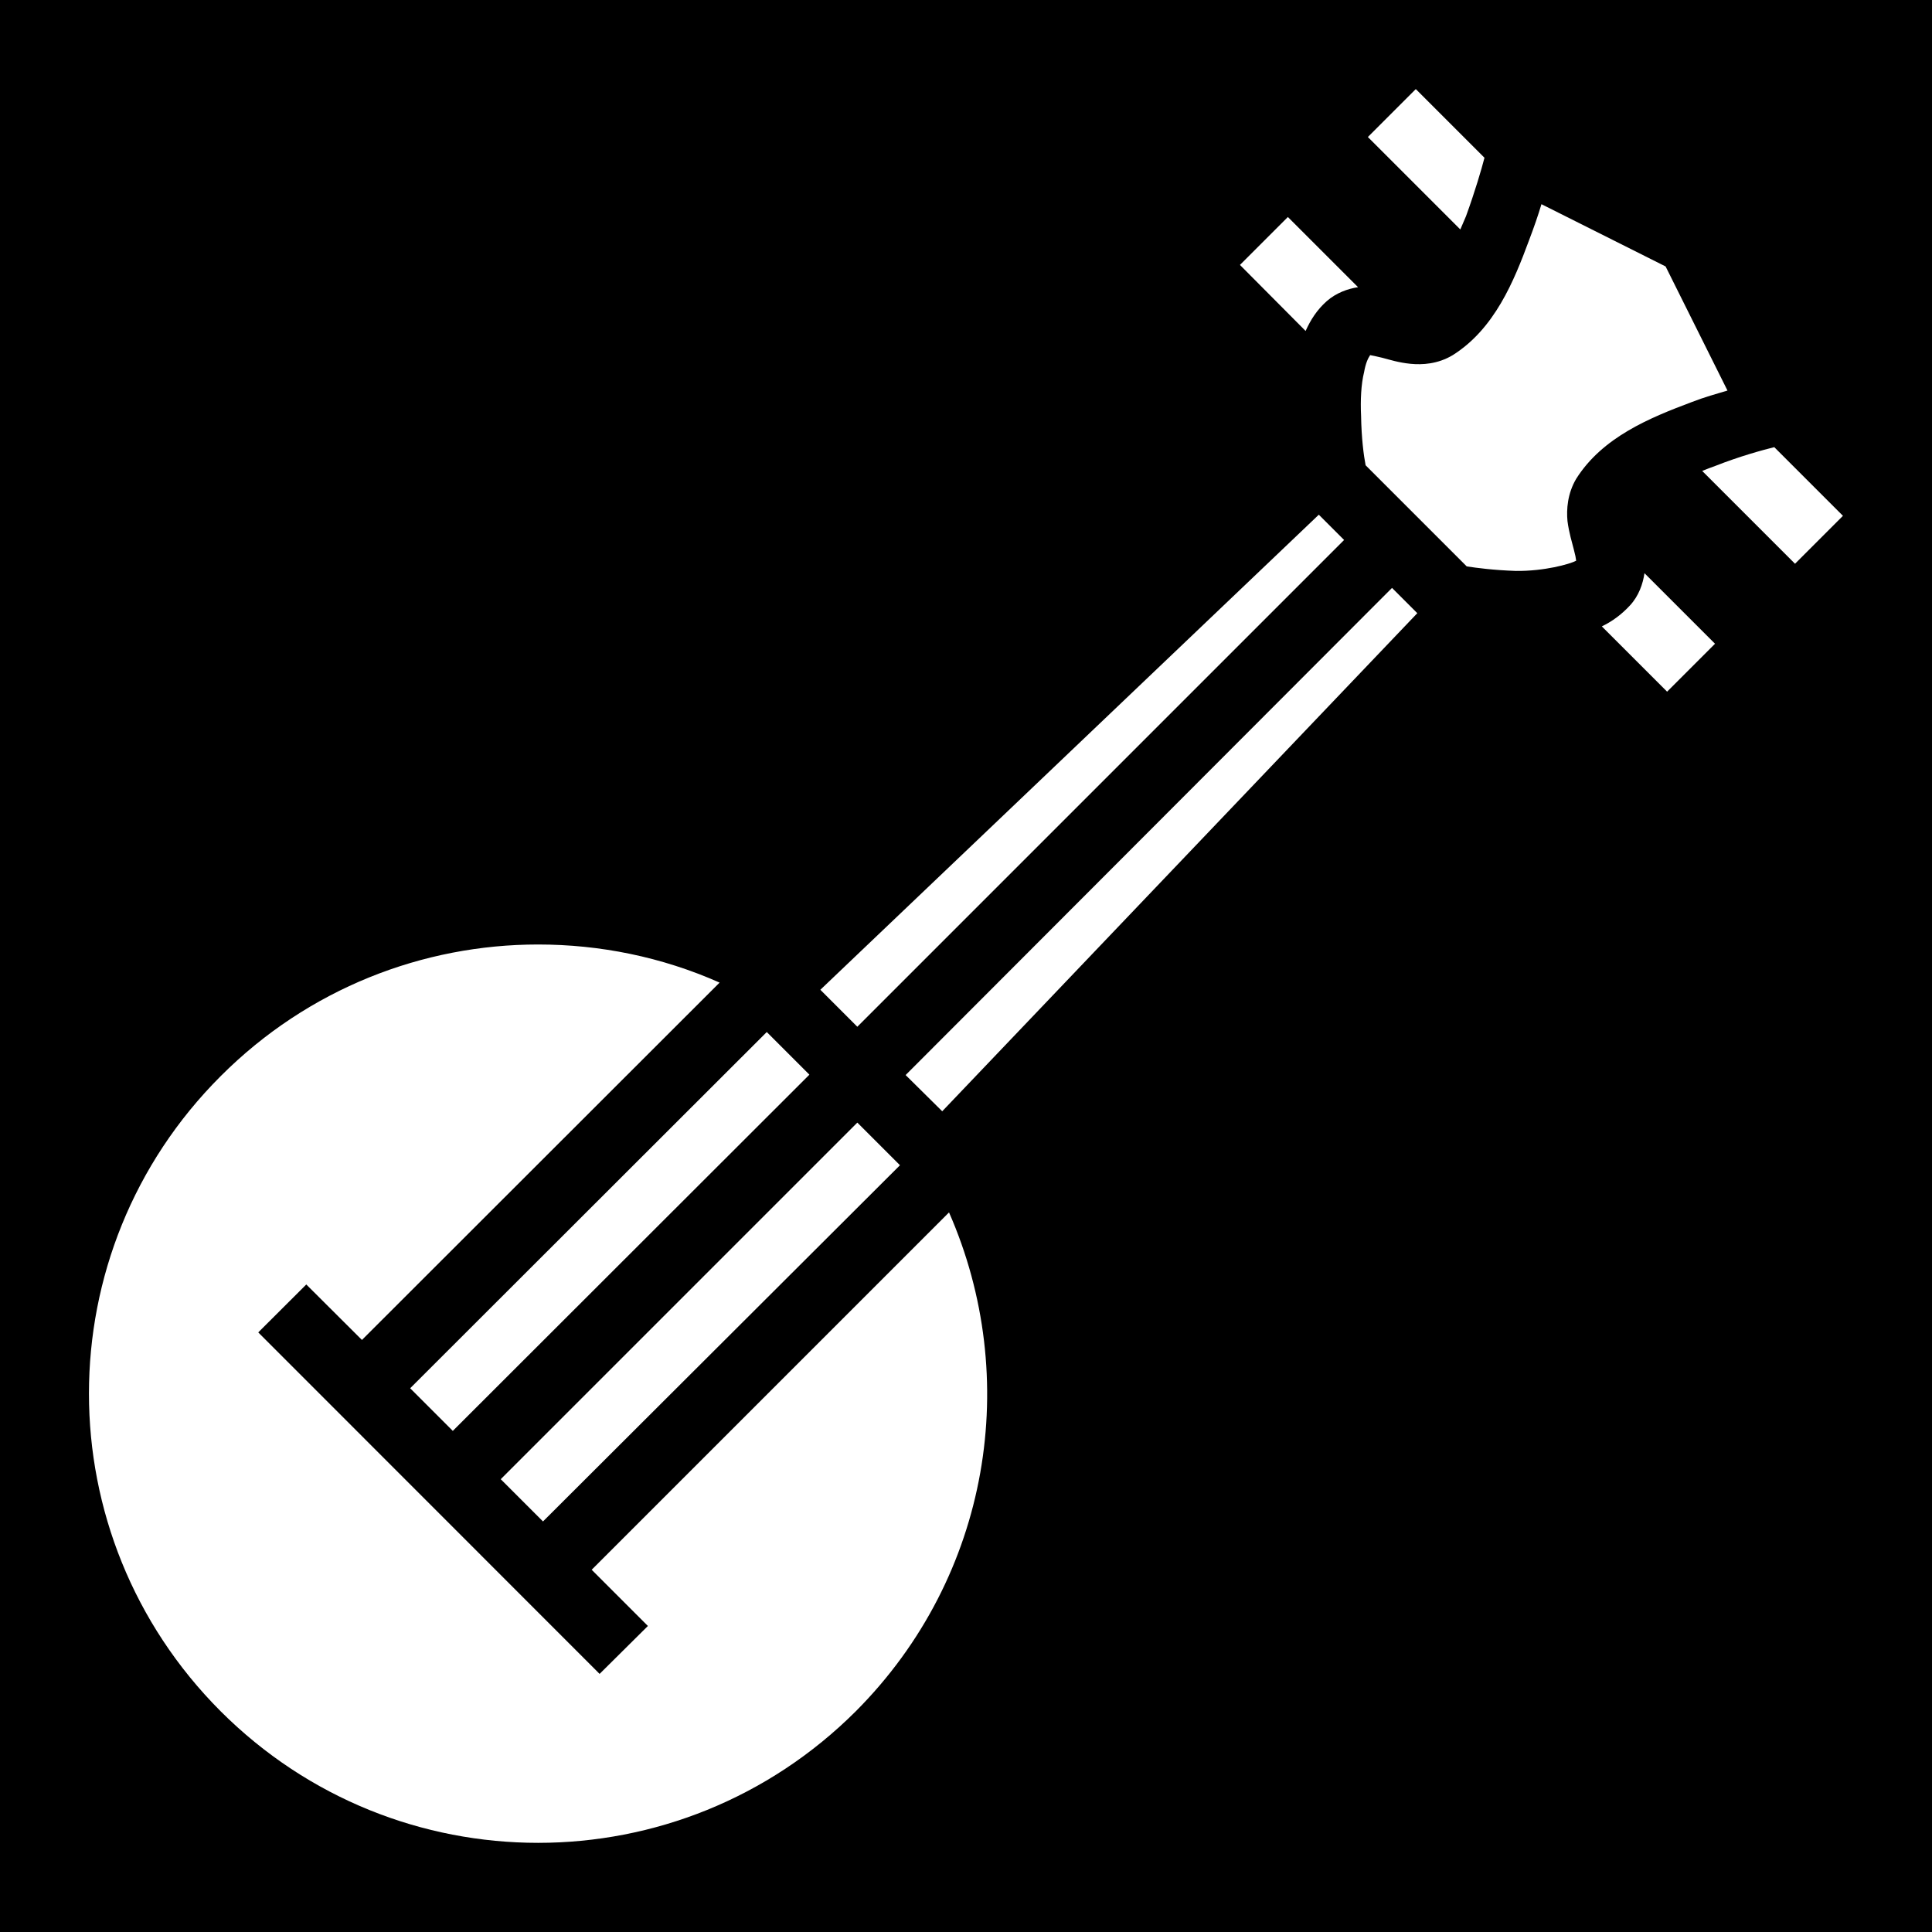
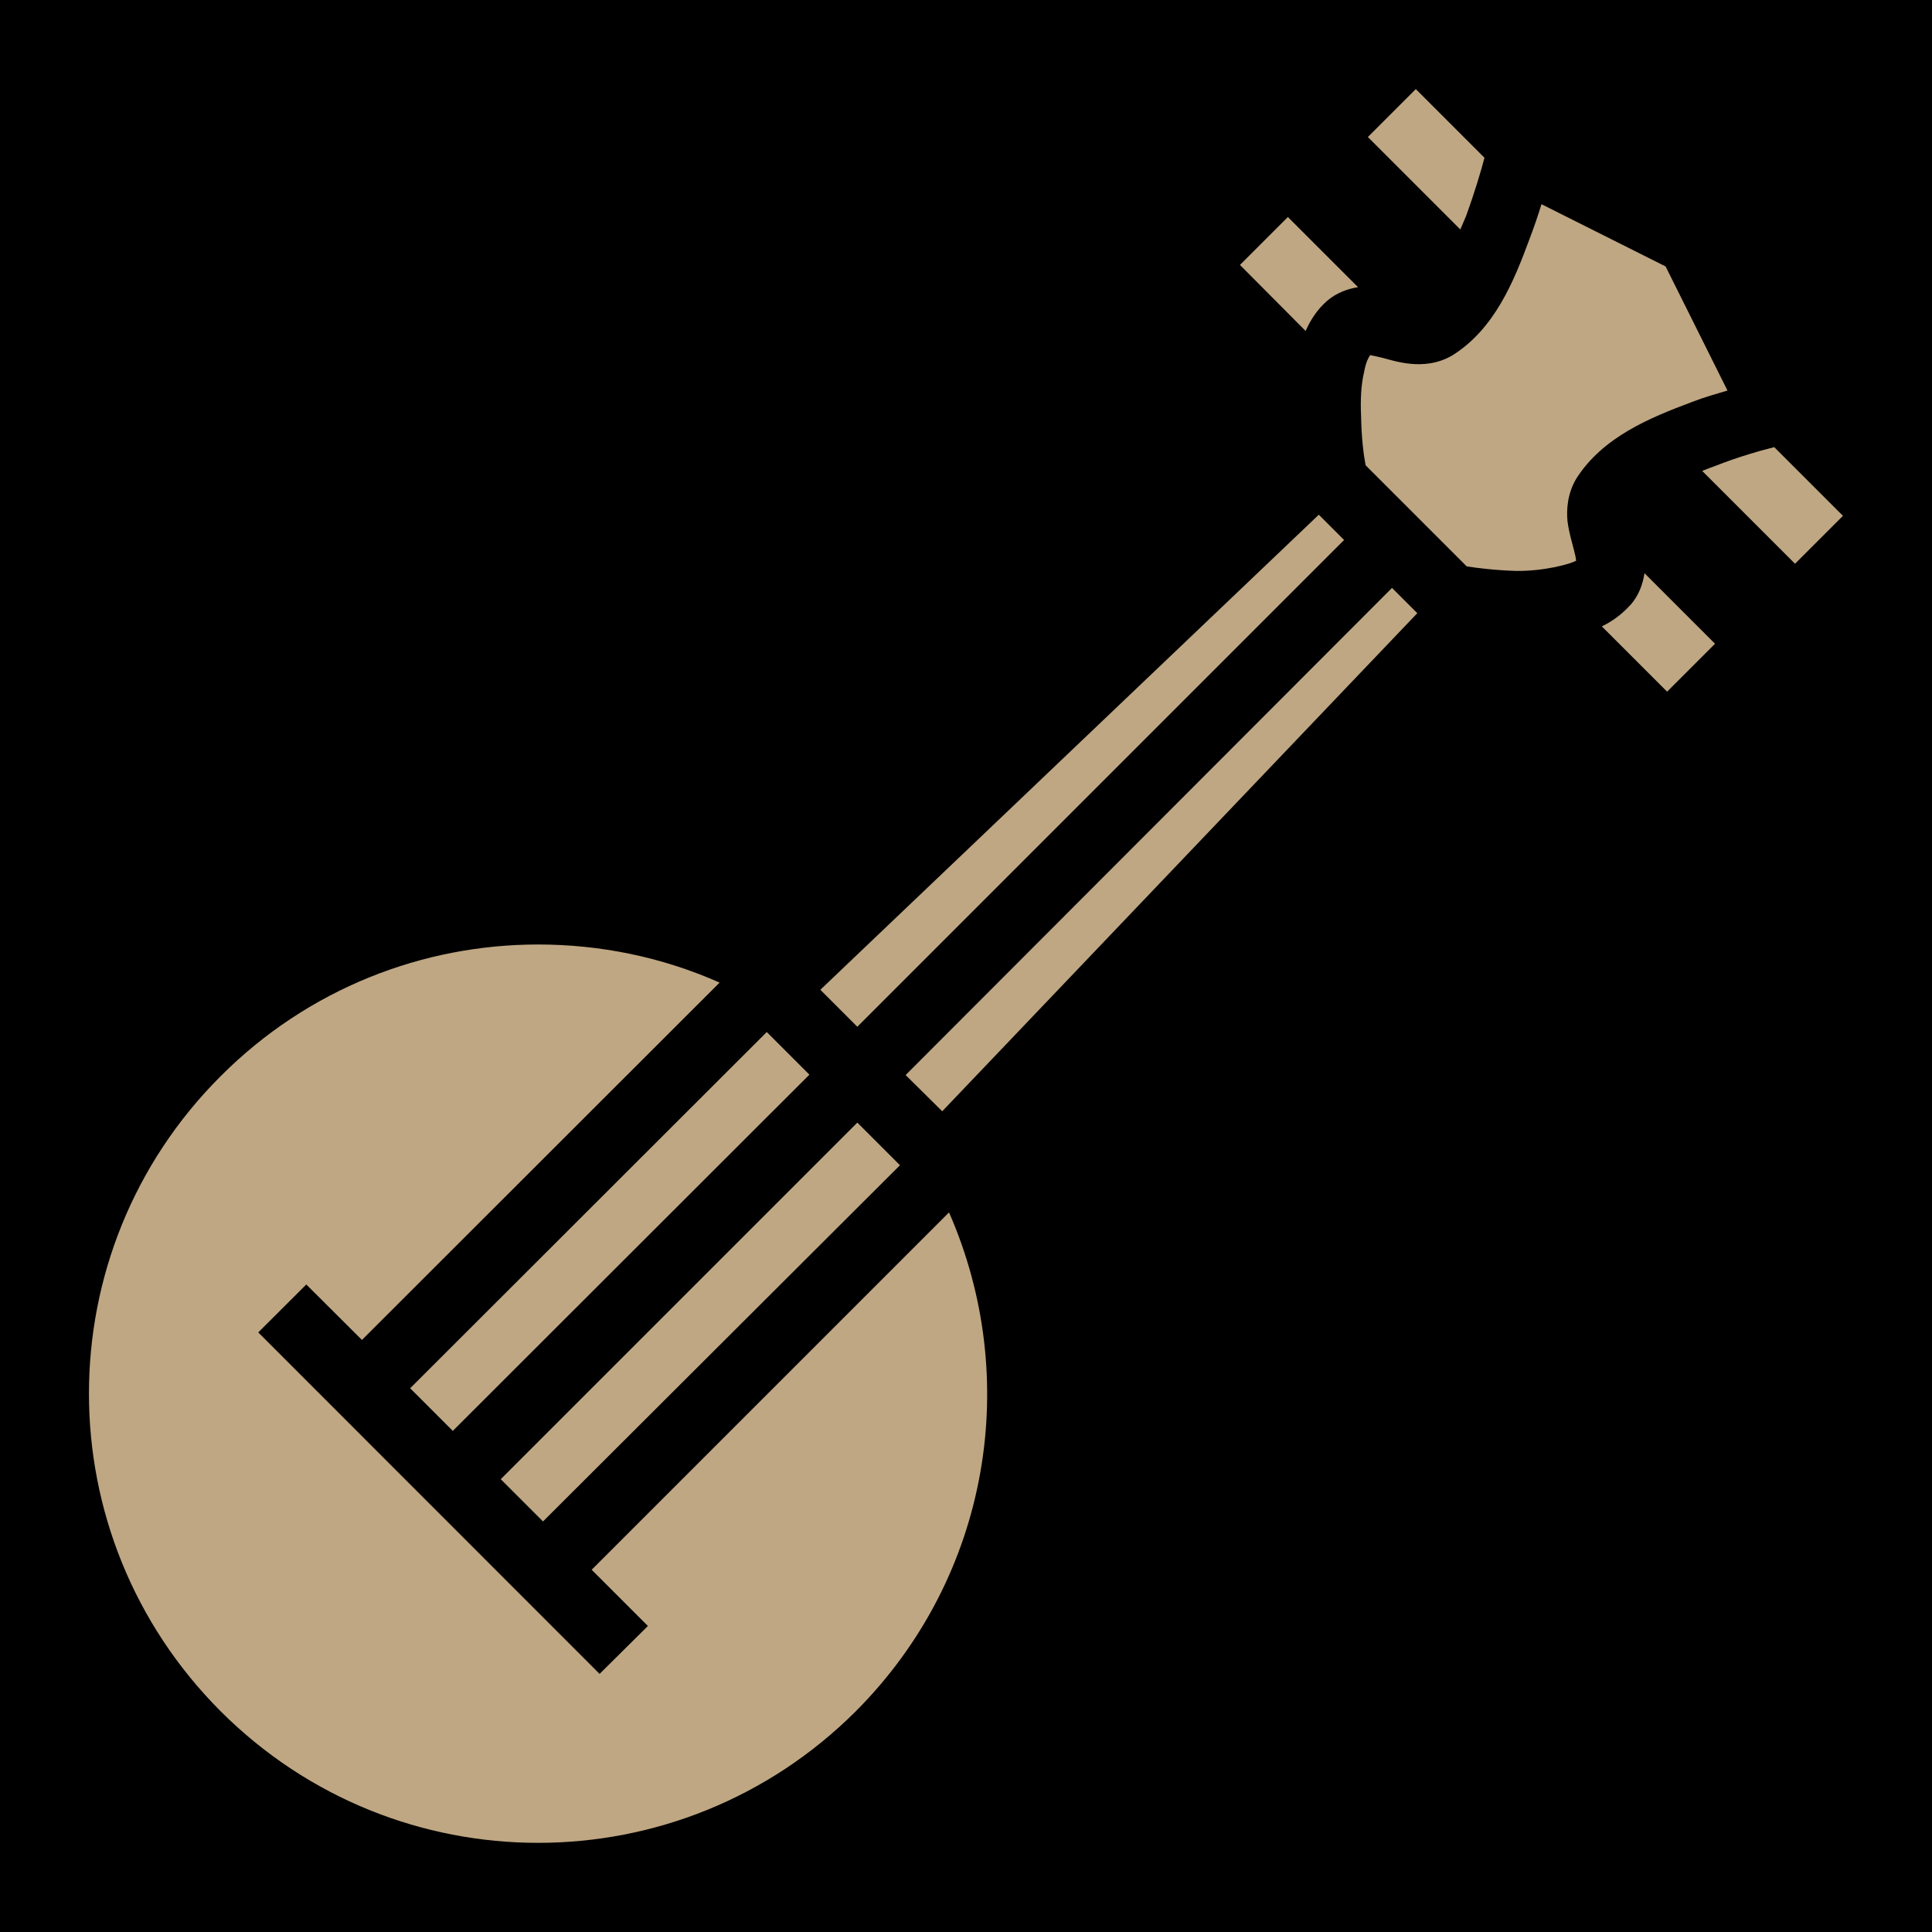
- <svg xmlns="http://www.w3.org/2000/svg" viewBox="0 0 512 512" style="height: 512px; width: 512px;">
-   <path d="M0 0h512v512H0z" fill="#000" fill-opacity="1" />
-   <g class="" transform="translate(0,0)" style="">
-     <path d="M375.2 23.61l-12.7 12.7 24.5 24.5c.5-1.2 1-2.3 1.5-3.5 2.4-6.6 4.1-12.4 4.9-15.5zm33.3 30.5c-.9 3-1.9 5.9-3.3 9.6-4 10.8-9.1 23.4-20.2 30.4-4 2.4-8.1 2.6-11.2 2.3-3.1-.3-5.6-1.1-7.5-1.6-1.7-.4-2.6-.6-3.2-.7-.6.9-1.2 2.2-1.6 4.5-.8 3.19-1 7.49-.8 11.59.1 6 .7 10.5 1.2 13.1l26.8 26.8c2.6.4 7.1 1 13 1.2 7.5.1 14.3-1.8 16-2.7-.1-.8-.2-1.4-.6-2.9-.5-2-1.3-4.5-1.7-7.6-.3-3.1 0-7.3 2.3-11.2 7-11.1 19.6-16.2 30.5-20.3 3.6-1.4 6.6-2.2 9.6-3.1l-16.4-32.89zm-67.2 3.4l-12.7 12.7 17.4 17.5c1.3-2.9 3-5.6 5.6-7.9 2.5-2.2 5.6-3.3 8.3-3.7zm128.9 60.99c-3.2.8-9.1 2.4-15.7 5-1.1.4-2.2.8-3.4 1.3l24.6 24.6 12.7-12.7zm-120.7 17.9L217.4 262.3l9.8 9.8 129-129zm86.3 15.5c-.4 2.8-1.5 6-3.8 8.5s-4.8 4.3-7.5 5.6l17.3 17.3 12.7-12.7zm-66.9 3.9L240 284.9l9.7 9.6 125.9-132zm-226.3 94.5c-30.4 0-60.87 11.6-84.13 34.9-46.53 46.5-46.53 121.7 0 168.3C105 500 180.2 500 226.8 453.5c35.8-35.9 43.9-88.5 24.7-132.2L156.8 416l14.9 14.9-12.8 12.7-90.46-90.5 12.73-12.7 14.75 14.7 94.78-94.7c-15.3-6.8-31.7-10.1-48.1-10.1zm60.6 23.2l-94.5 94.4 11.3 11.3 94.5-94.4zm24 24L132.7 392l11.2 11.2 94.6-94.4z" fill="#fff" fill-opacity="1" />
+ <svg xmlns="http://www.w3.org/2000/svg" width="100%" height="100%" viewBox="0 0 512 512" version="1.1" xml:space="preserve" style="fill-rule:evenodd;clip-rule:evenodd;stroke-linejoin:round;stroke-miterlimit:2;">
+   <rect x="0" y="0" width="512" height="512" style="fill-rule:nonzero;" />
+   <g>
+     <path d="M375.2,23.61L362.5,36.31L387,60.81C387.5,59.61 388,58.51 388.5,57.31C390.9,50.71 392.6,44.91 393.4,41.81L375.2,23.61ZM408.5,54.11C407.6,57.11 406.6,60.01 405.2,63.71C401.2,74.51 396.1,87.11 385,94.11C381,96.51 376.9,96.71 373.8,96.41C370.7,96.11 368.2,95.31 366.3,94.81C364.6,94.41 363.7,94.21 363.1,94.11C362.5,95.01 361.9,96.31 361.5,98.61C360.7,101.8 360.5,106.1 360.7,110.2C360.8,116.2 361.4,120.7 361.9,123.3L388.7,150.1C391.3,150.5 395.8,151.1 401.7,151.3C409.2,151.4 416,149.5 417.7,148.6C417.6,147.8 417.5,147.2 417.1,145.7C416.6,143.7 415.8,141.2 415.4,138.1C415.1,135 415.4,130.8 417.7,126.9C424.7,115.8 437.3,110.7 448.2,106.6C451.8,105.2 454.8,104.4 457.8,103.5L441.4,70.61L408.5,54.11ZM341.3,57.51L328.6,70.21L346,87.71C347.3,84.81 349,82.11 351.6,79.81C354.1,77.61 357.2,76.51 359.9,76.11L341.3,57.51ZM470.2,118.5C467,119.3 461.1,120.9 454.5,123.5C453.4,123.9 452.3,124.3 451.1,124.8L475.7,149.4L488.4,136.7L470.2,118.5ZM349.5,136.4L217.4,262.3L227.2,272.1L356.2,143.1L349.5,136.4ZM435.8,151.9C435.4,154.7 434.3,157.9 432,160.4C429.7,162.9 427.2,164.7 424.5,166L441.8,183.3L454.5,170.6L435.8,151.9ZM368.9,155.8L240,284.9L249.7,294.5L375.6,162.5L368.9,155.8ZM142.6,250.3C112.2,250.3 81.73,261.9 58.47,285.2C11.94,331.7 11.94,406.9 58.47,453.5C105,500 180.2,500 226.8,453.5C262.6,417.6 270.7,365 251.5,321.3L156.8,416L171.7,430.9L158.9,443.6L68.44,353.1L81.17,340.4L95.92,355.1L190.7,260.4C175.4,253.6 159,250.3 142.6,250.3ZM203.2,273.5L108.7,367.9L120,379.2L214.5,284.8L203.2,273.5ZM227.2,297.5L132.7,392L143.9,403.2L238.5,308.8L227.2,297.5Z" style="fill:rgb(191,167,131);fill-rule:nonzero;" />
  </g>
</svg>
